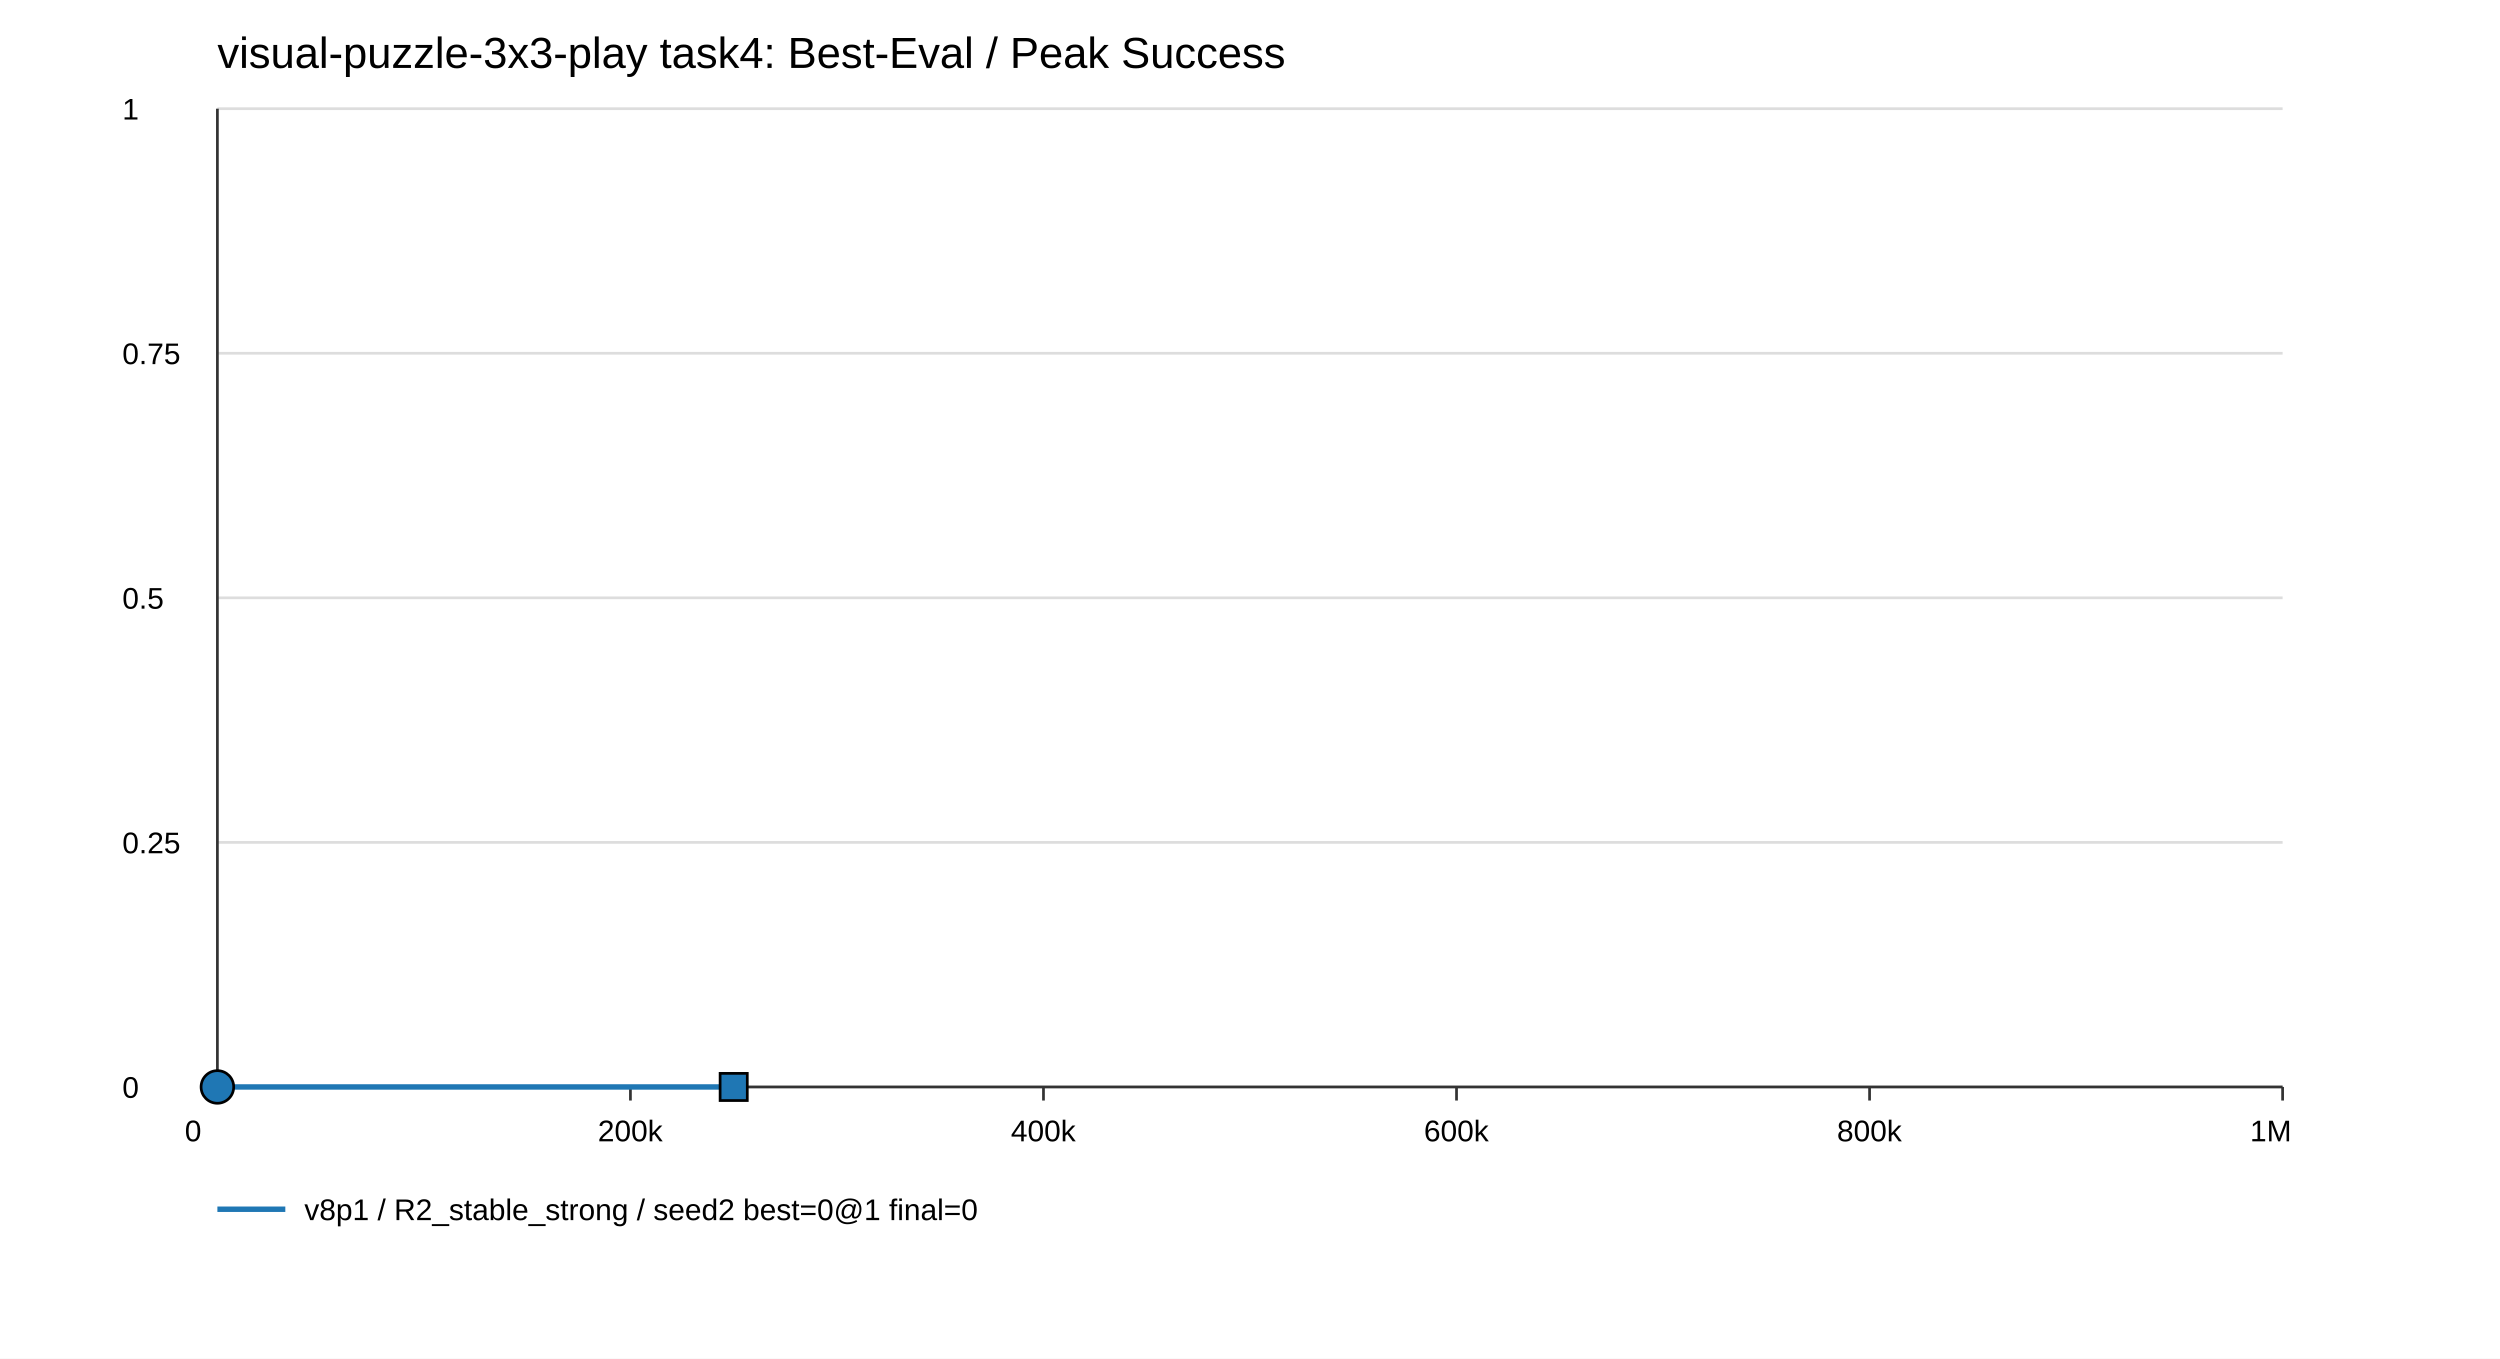
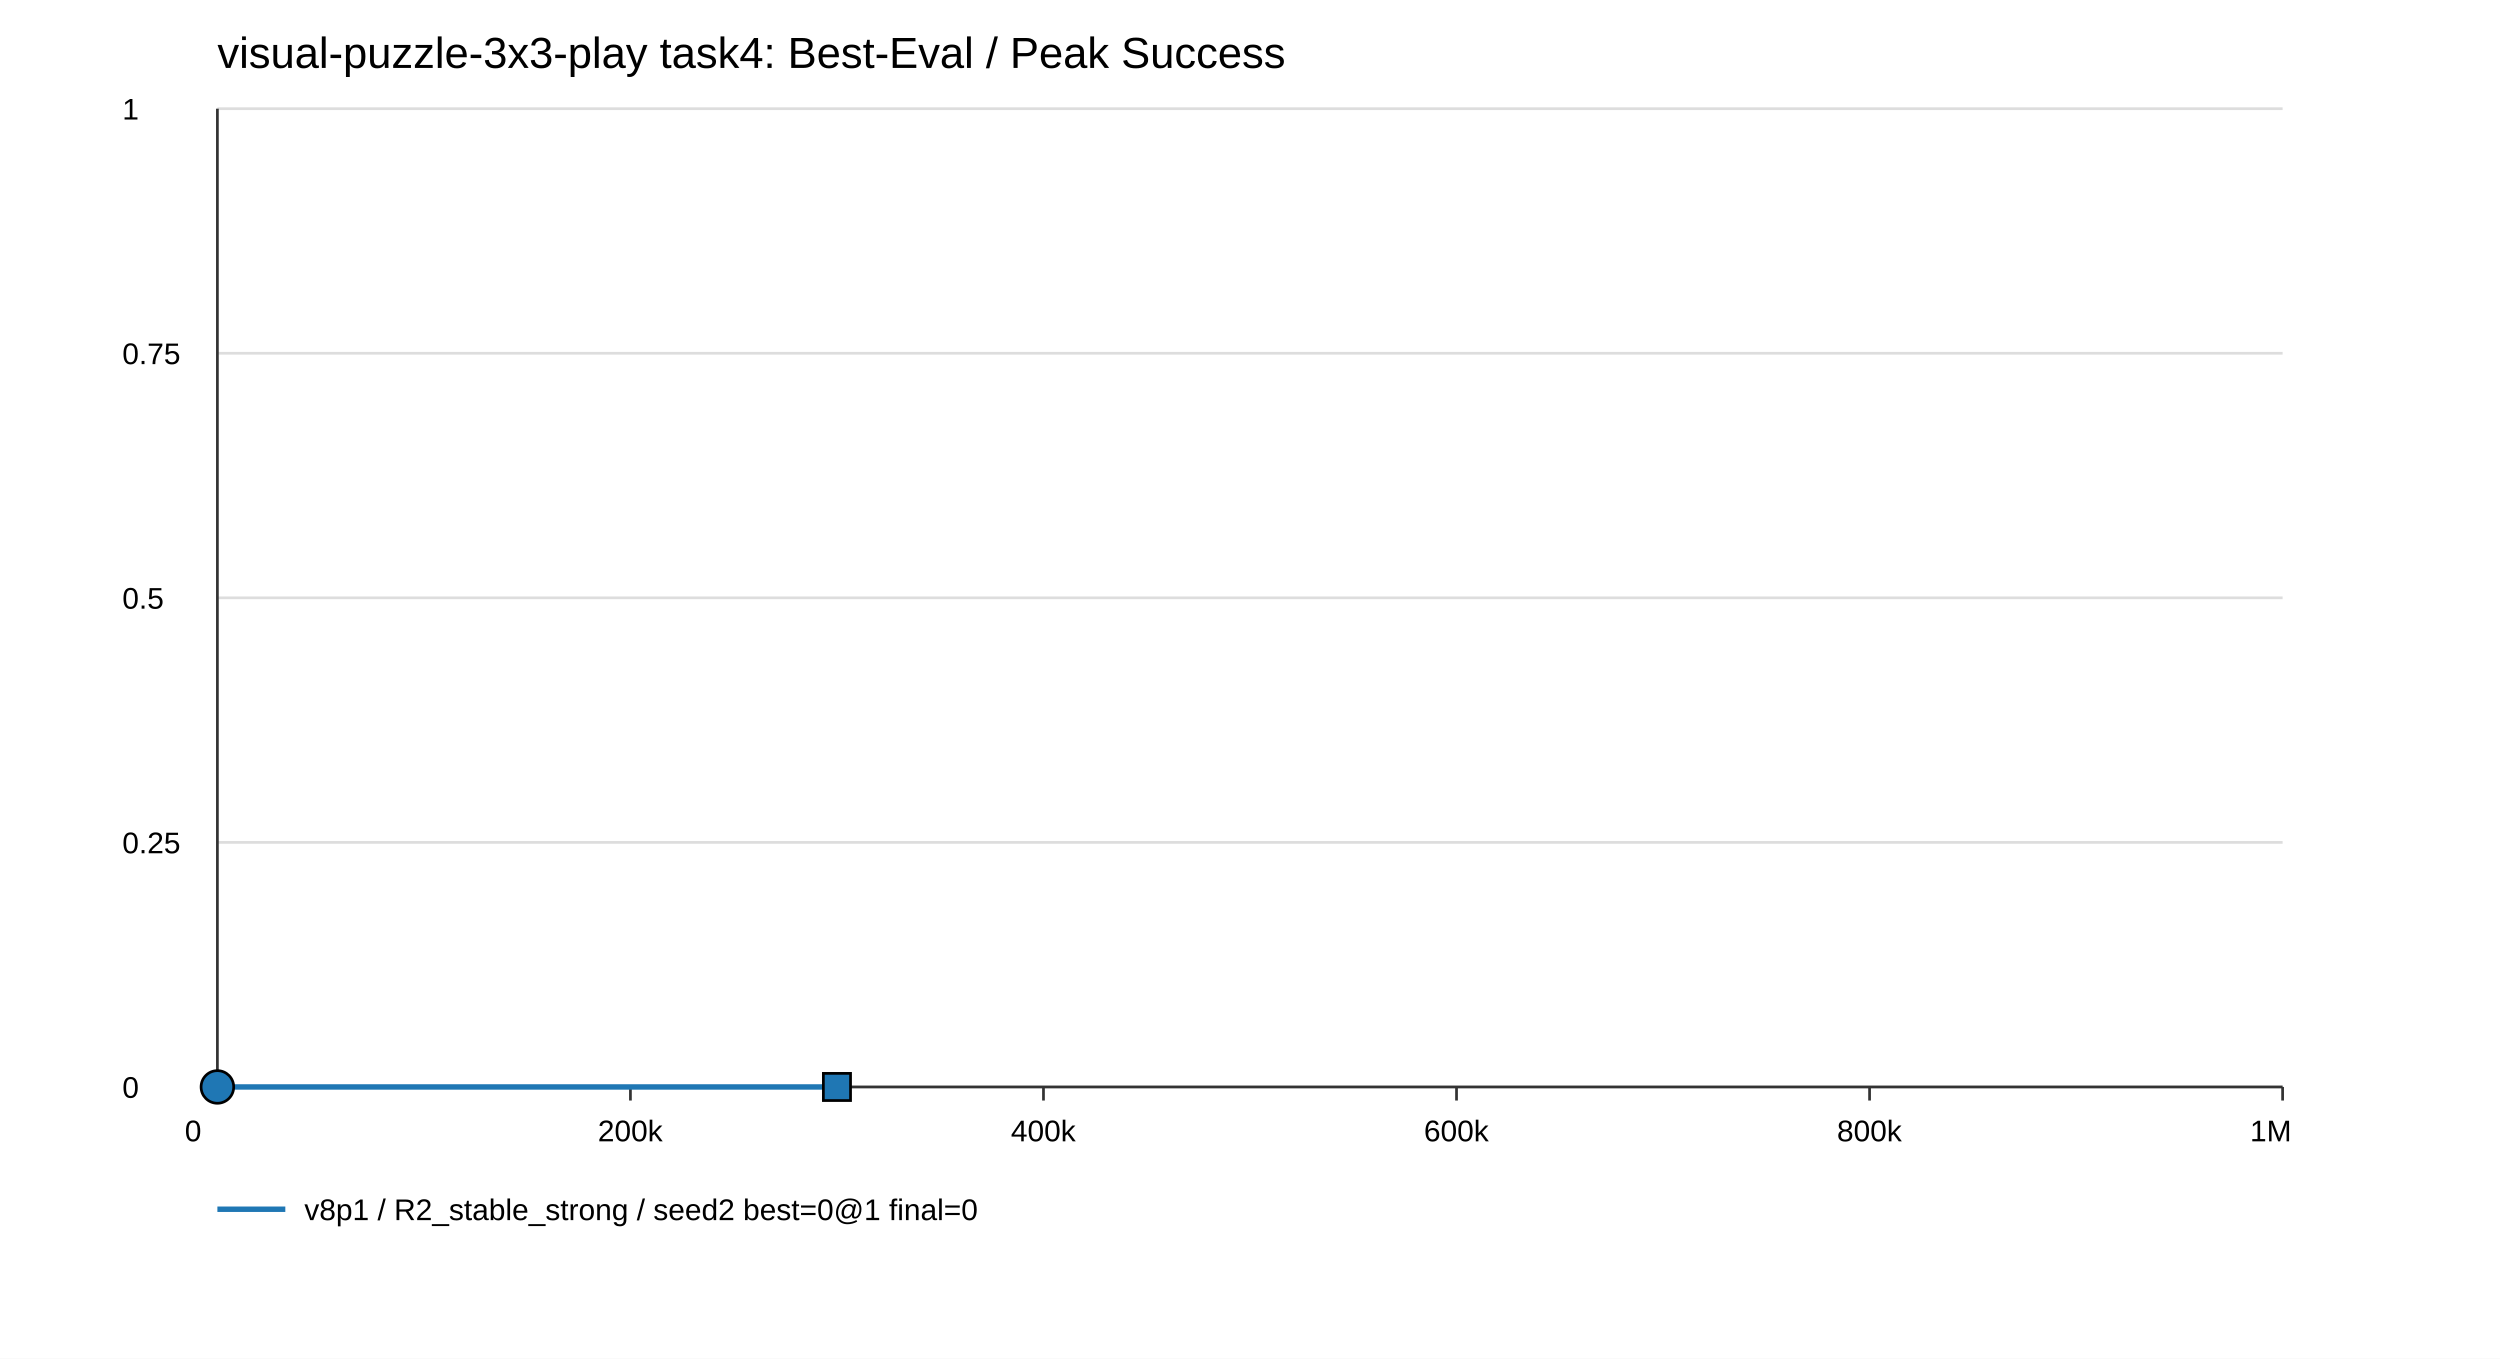
<svg xmlns="http://www.w3.org/2000/svg" width="920" height="500" viewBox="0 0 920 500">
  <rect width="100%" height="100%" fill="white" />
  <text x="80" y="25" font-family="Arial" font-size="16">visual-puzzle-3x3-play task4: Best-Eval / Peak Success</text>
  <line x1="80" y1="400.0" x2="840" y2="400.0" stroke="#ddd" />
  <text x="45" y="404.0" font-family="Arial" font-size="11">0</text>
  <line x1="80" y1="310.0" x2="840" y2="310.0" stroke="#ddd" />
  <text x="45" y="314.0" font-family="Arial" font-size="11">0.25</text>
  <line x1="80" y1="220.0" x2="840" y2="220.0" stroke="#ddd" />
  <text x="45" y="224.0" font-family="Arial" font-size="11">0.5</text>
  <line x1="80" y1="130.0" x2="840" y2="130.0" stroke="#ddd" />
  <text x="45" y="134.0" font-family="Arial" font-size="11">0.75</text>
  <line x1="80" y1="40.0" x2="840" y2="40.0" stroke="#ddd" />
  <text x="45" y="44.0" font-family="Arial" font-size="11">1</text>
  <line x1="80" y1="400" x2="840" y2="400" stroke="#333" />
  <line x1="80" y1="40" x2="80" y2="400" stroke="#333" />
  <line x1="80.0" y1="400" x2="80.0" y2="405" stroke="#333" />
  <text x="68.0" y="420" font-family="Arial" font-size="11">0</text>
  <line x1="232.0" y1="400" x2="232.0" y2="405" stroke="#333" />
  <text x="220.0" y="420" font-family="Arial" font-size="11">200k</text>
  <line x1="384.0" y1="400" x2="384.0" y2="405" stroke="#333" />
  <text x="372.0" y="420" font-family="Arial" font-size="11">400k</text>
  <line x1="536.0" y1="400" x2="536.0" y2="405" stroke="#333" />
  <text x="524.0" y="420" font-family="Arial" font-size="11">600k</text>
  <line x1="688.0" y1="400" x2="688.0" y2="405" stroke="#333" />
  <text x="676.0" y="420" font-family="Arial" font-size="11">800k</text>
  <line x1="840.0" y1="400" x2="840.0" y2="405" stroke="#333" />
  <text x="828.0" y="420" font-family="Arial" font-size="11">1M</text>
-   <polyline points="80.0,400.0 118.0,400.0 156.0,400.0 194.0,400.0 232.0,400.0 270.0,400.0" fill="none" stroke="#1f77b4" stroke-width="2" />
+   <polyline points="80.0,400.0 118.0,400.0 156.0,400.0 194.0,400.0 232.0,400.0 270.0,400.0 308.0,400.0" fill="none" stroke="#1f77b4" stroke-width="2" />
  <circle cx="80.0" cy="400.0" r="6" fill="#1f77b4" stroke="black" />
-   <rect x="265.0" y="395.0" width="10" height="10" fill="#1f77b4" stroke="black" />
+   <rect x="303.0" y="395.0" width="10" height="10" fill="#1f77b4" stroke="black" />
  <line x1="80" y1="445" x2="105" y2="445" stroke="#1f77b4" stroke-width="2" />
  <text x="112" y="449" font-family="Arial" font-size="11">v8p1 / R2_stable_strong / seed2 best=0@1 final=0</text>
</svg>
